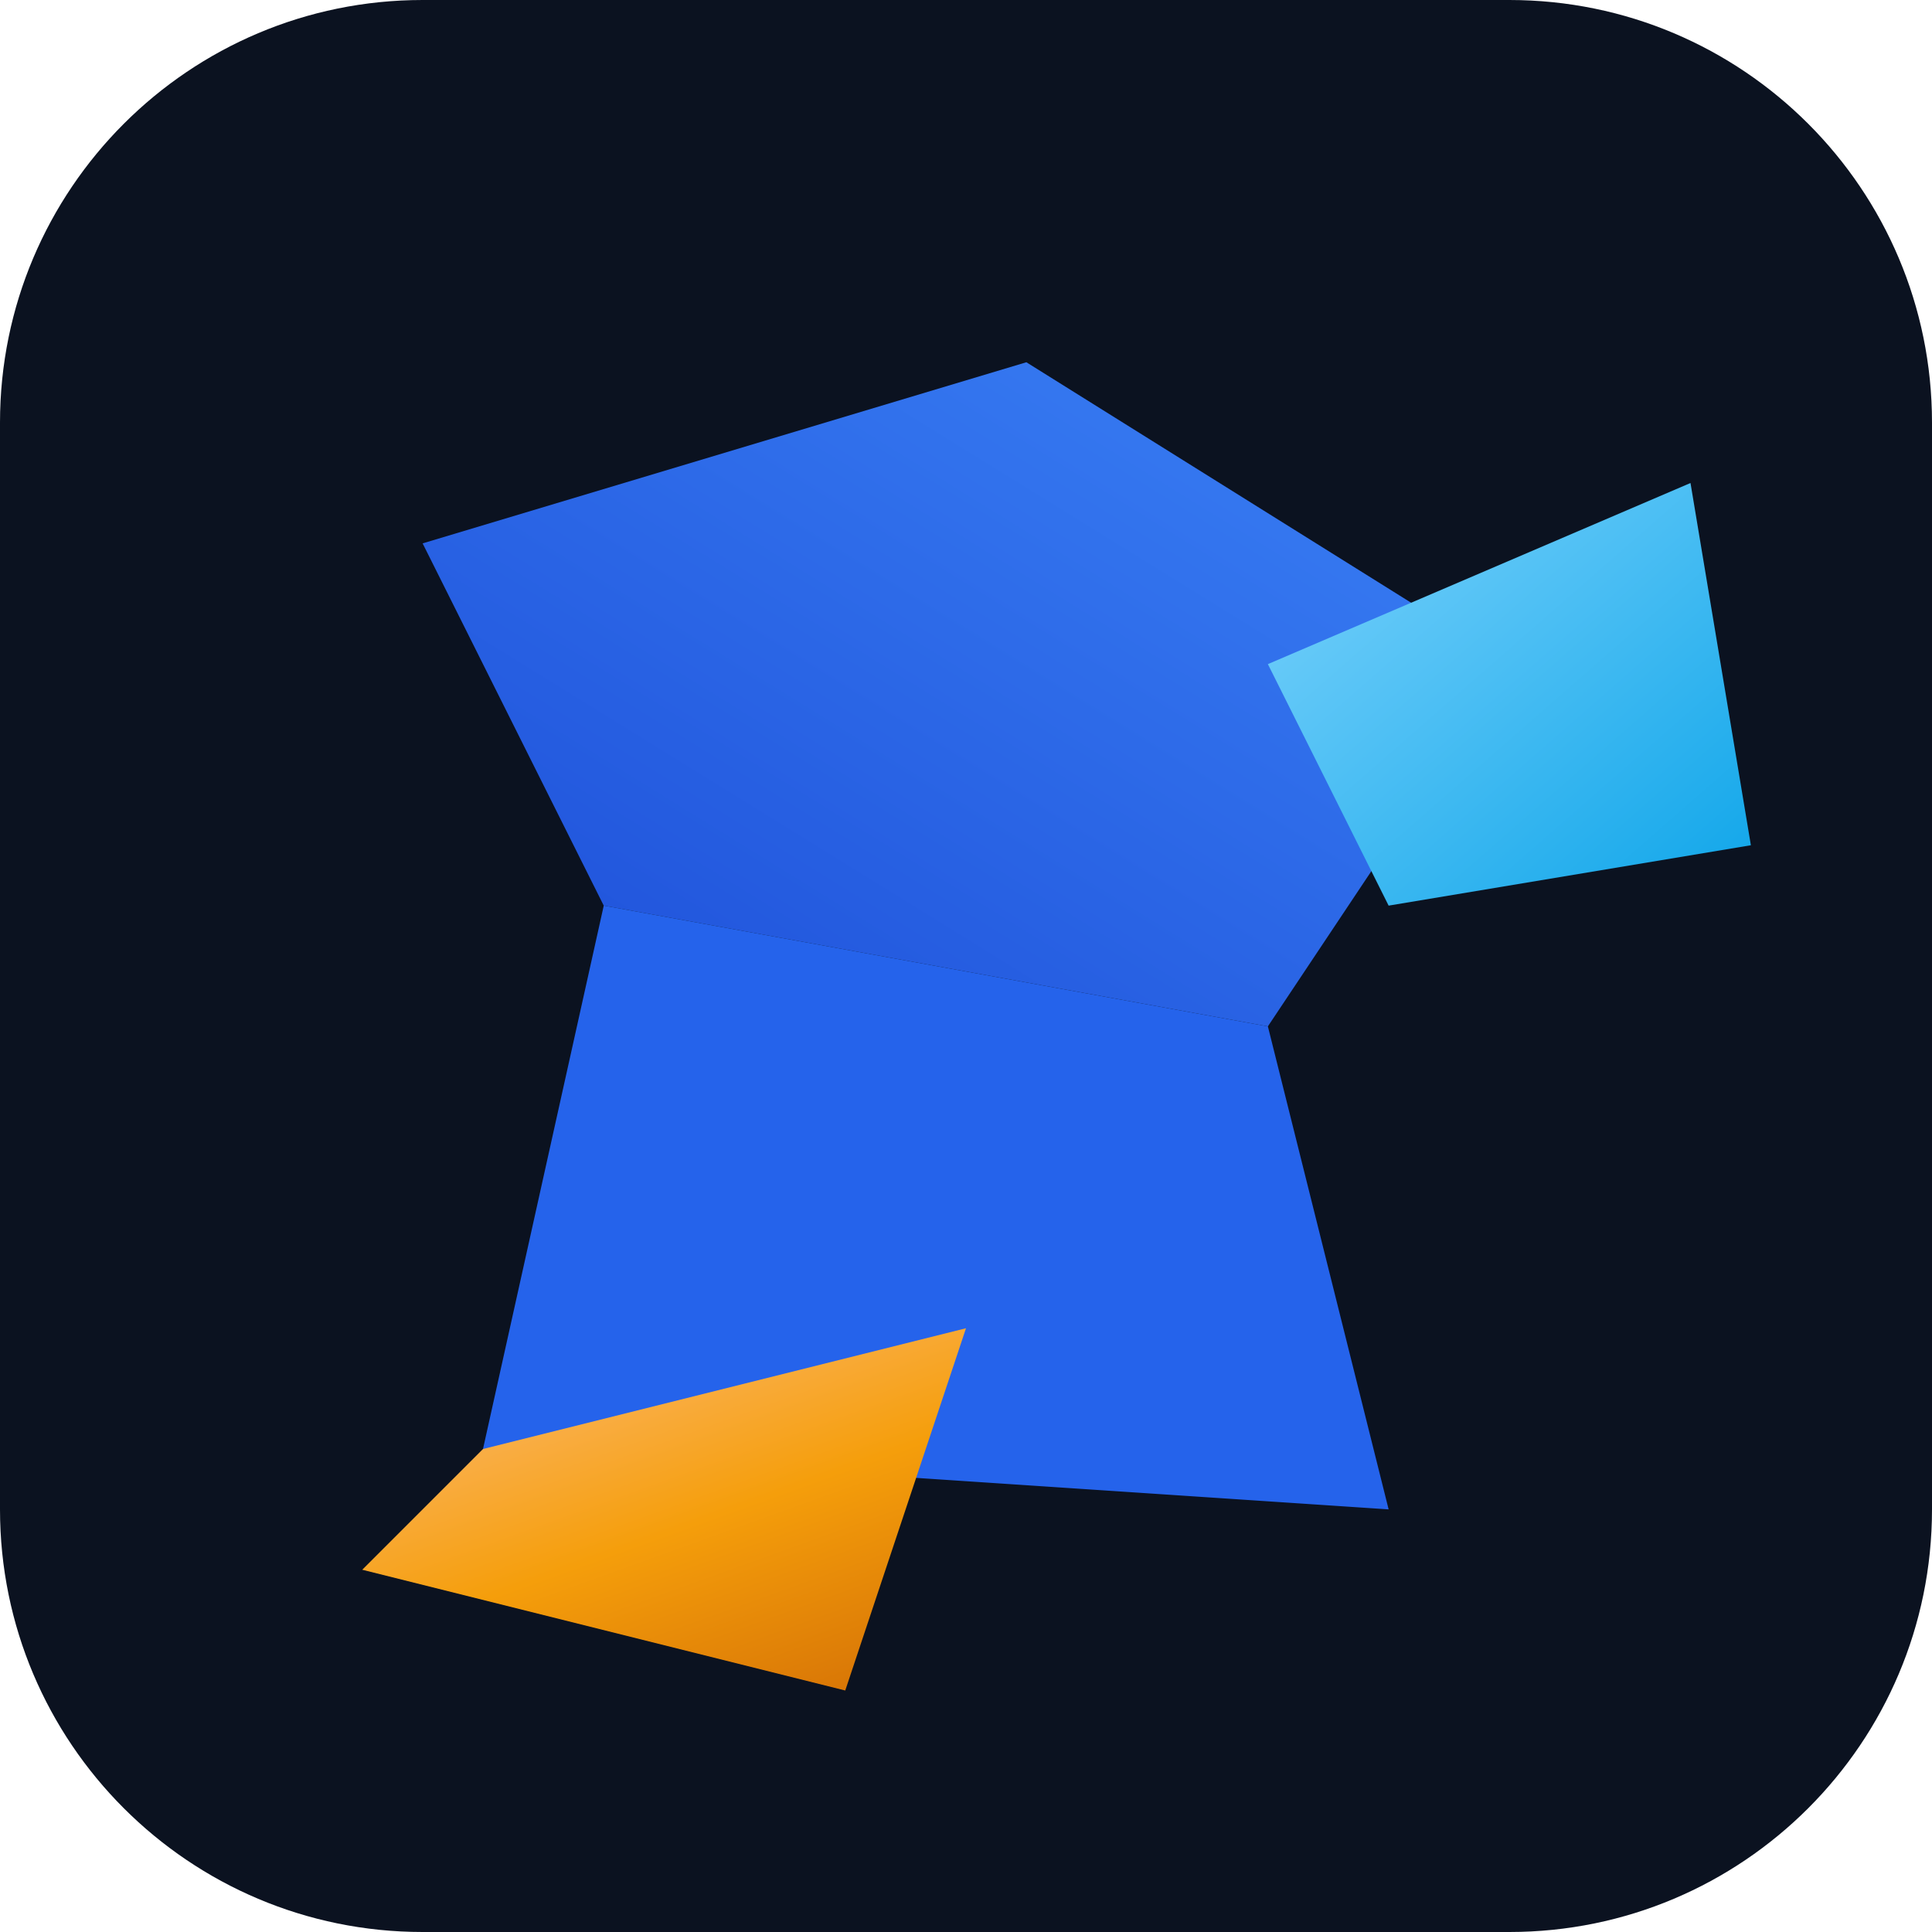
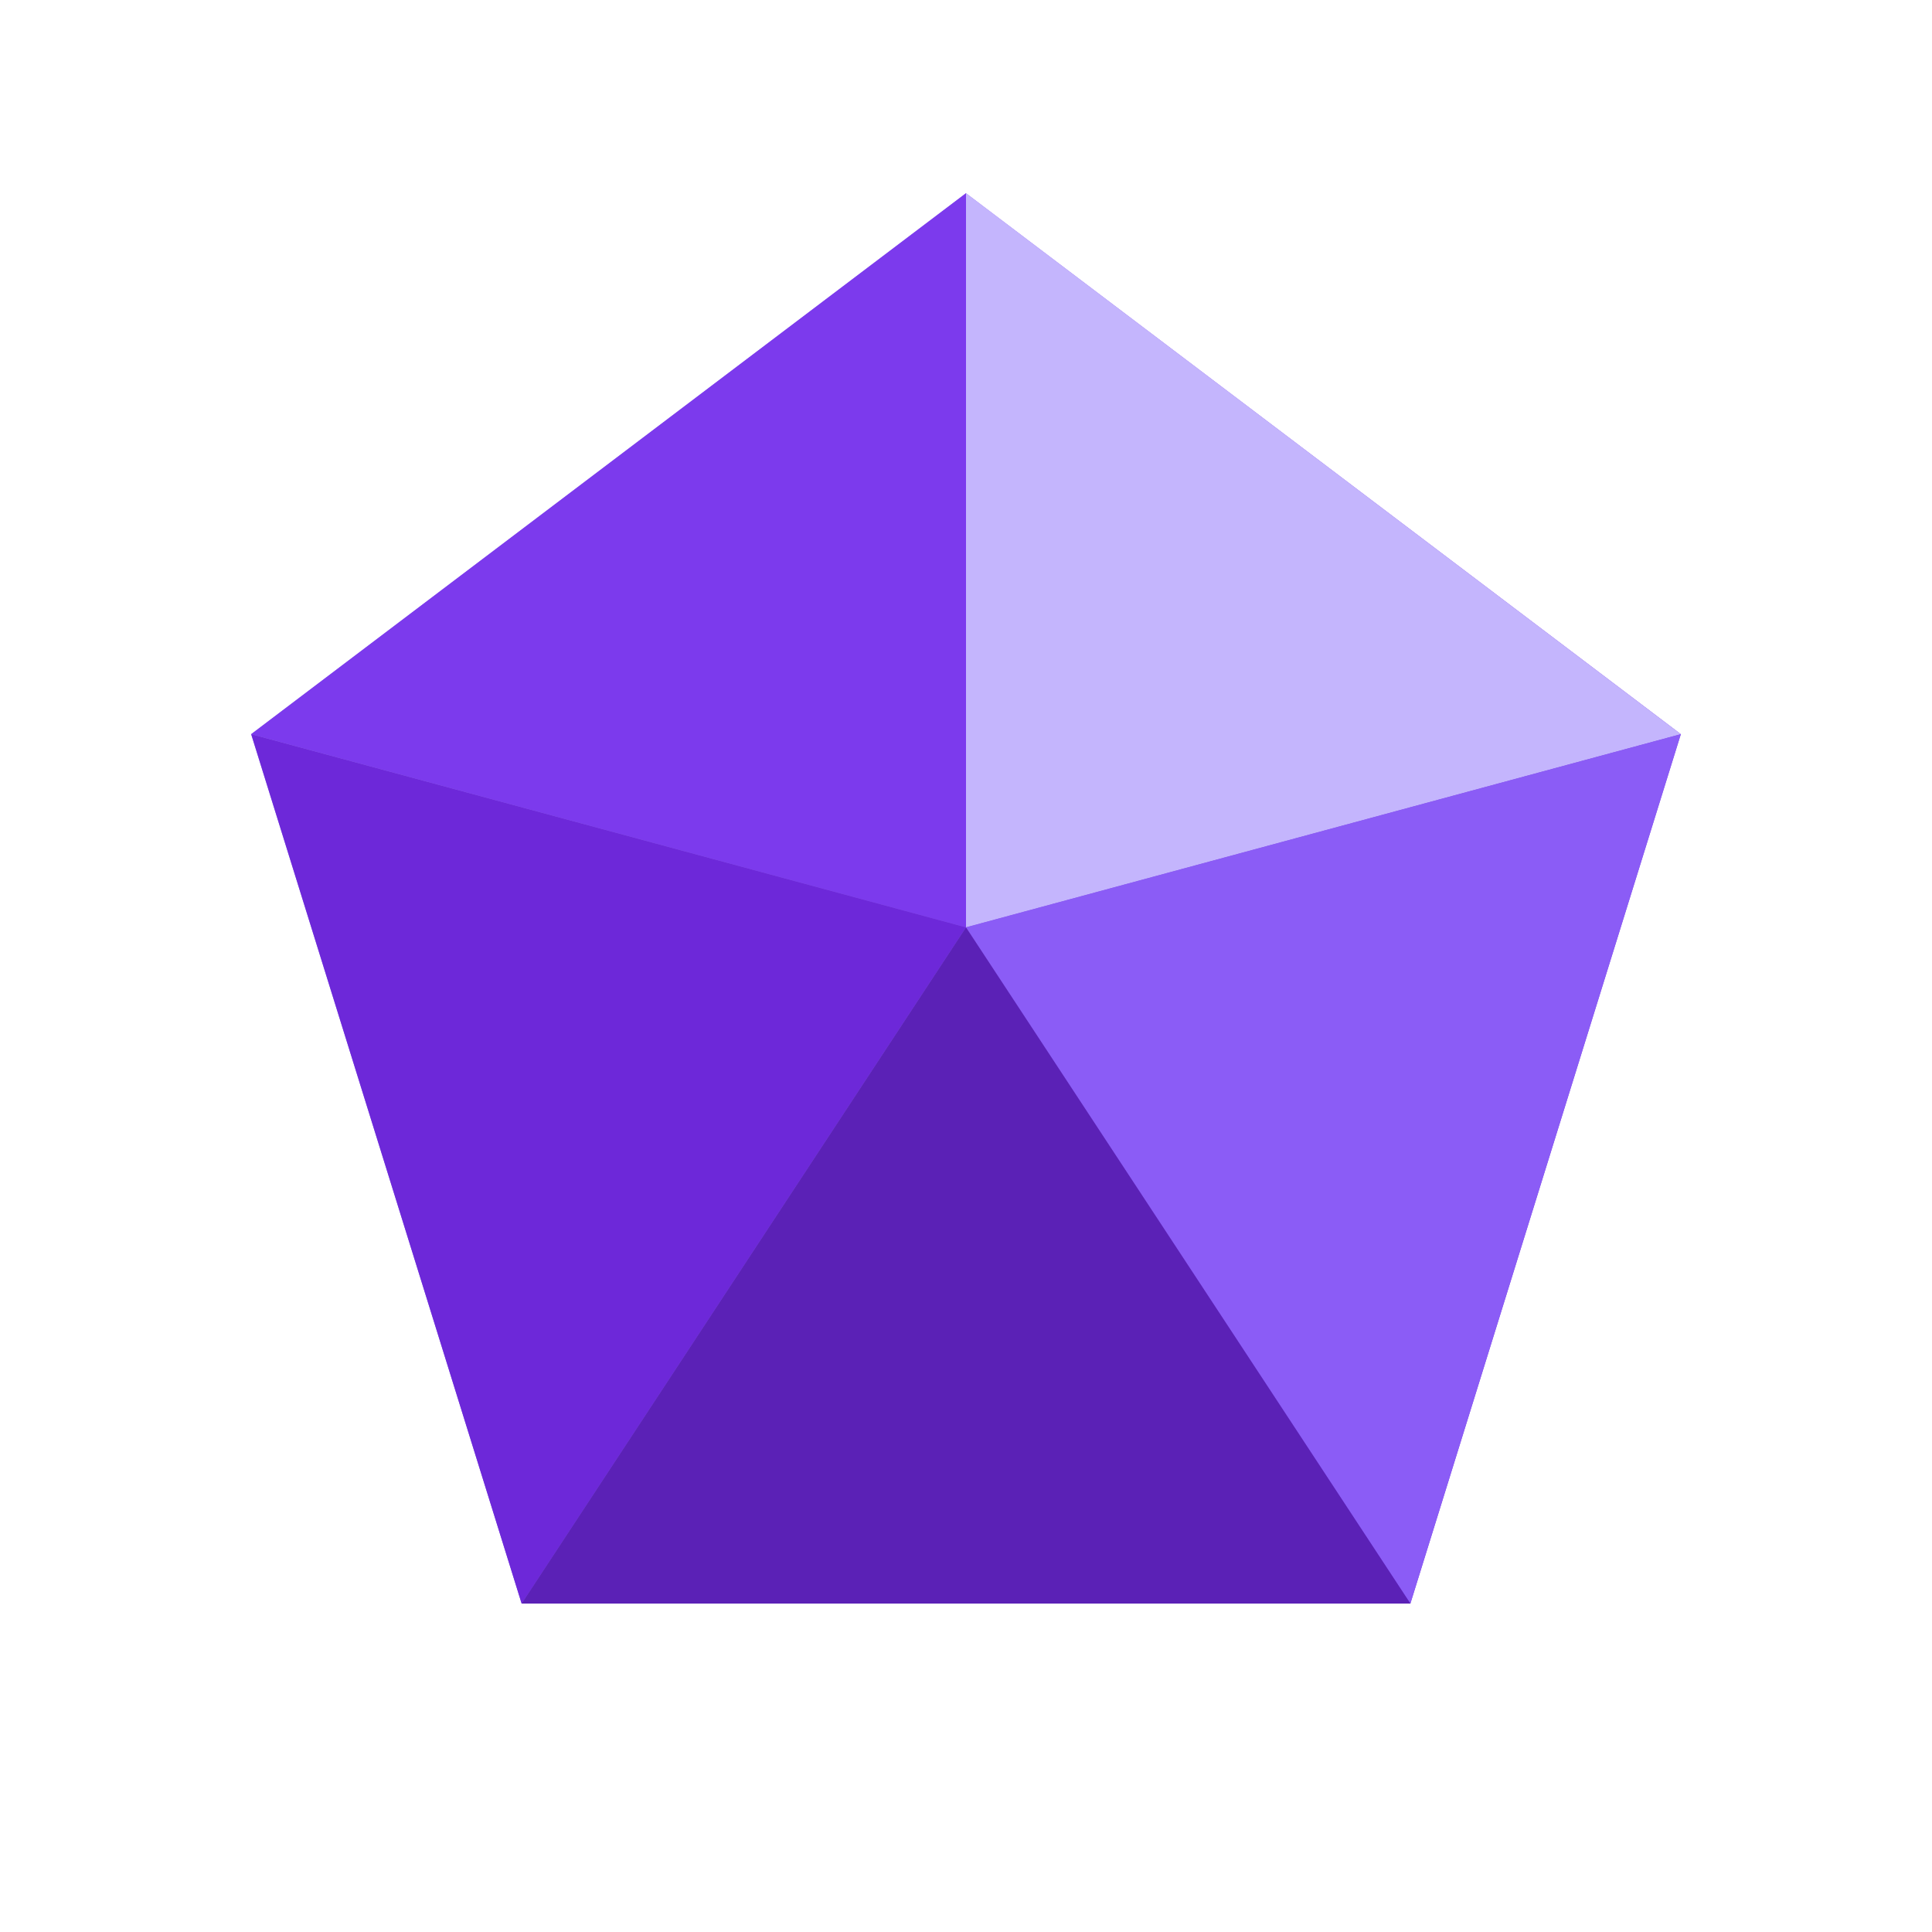
- <svg xmlns="http://www.w3.org/2000/svg" viewBox="0 0 64 64" width="64" height="64" fill="none">
+ <svg xmlns="http://www.w3.org/2000/svg" viewBox="0 0 200 200" width="200" height="200" fill="none">
  <defs>
    <linearGradient id="gNavy" x1="0" y1="0" x2="1" y2="1">
      <stop offset="0%" stop-color="#1E3A8A" />
      <stop offset="100%" stop-color="#172554" />
    </linearGradient>
    <linearGradient id="gCobalt" x1="1" y1="0" x2="0" y2="1">
      <stop offset="0%" stop-color="#3B82F6" />
      <stop offset="100%" stop-color="#1D4ED8" />
    </linearGradient>
    <linearGradient id="gBlue" x1="0" y1="0" x2="0" y2="1">
      <stop offset="0%" stop-color="#60A5FA" />
      <stop offset="100%" stop-color="#2563EB" />
    </linearGradient>
    <linearGradient id="gSky" x1="0" y1="0" x2="1" y2="1">
      <stop offset="0%" stop-color="#7DD3FC" />
      <stop offset="100%" stop-color="#0EA5E9" />
    </linearGradient>
    <linearGradient id="gCyan" x1="0" y1="1" x2="1" y2="0">
      <stop offset="0%" stop-color="#22D3EE" />
      <stop offset="100%" stop-color="#38BDF8" />
    </linearGradient>
    <linearGradient id="gPurple" x1="0" y1="0" x2="1" y2="1">
      <stop offset="0%" stop-color="#A78BFA" />
      <stop offset="100%" stop-color="#6D28D9" />
    </linearGradient>
    <linearGradient id="gAmber" x1="0" y1="0" x2="1" y2="1">
      <stop offset="0%" stop-color="#FCD34D" />
      <stop offset="100%" stop-color="#F59E0B" />
    </linearGradient>
    <linearGradient id="gOrange" x1="0.2" y1="0" x2="0.8" y2="1">
      <stop offset="0%" stop-color="#FDBA74" />
      <stop offset="55%" stop-color="#F59E0B" />
      <stop offset="100%" stop-color="#D97706" />
    </linearGradient>
  </defs>
-   <rect width="64" height="64" rx="14" fill="#0B1220" />
-   <polygon points="14,18 34,12 50,22 42,34 20,30" fill="url(#gCobalt)" />
-   <polygon points="20,30 42,34 46,50 16,48" fill="#2563EB" />
-   <polygon points="16,48 32,44 28,56 12,52" fill="url(#gOrange)" />
-   <polygon points="42,22 56,16 58,28 46,30" fill="url(#gSky)" />
+   <g transform="translate(22,18)">
+     <polygon points="78,2 152,58 124,148 32,148 4,58" fill="url(#gPurple)" />
+     <polygon points="78,2 152,58 78,78" fill="#C4B5FD" />
+     <polygon points="78,2 4,58 78,78" fill="#7C3AED" />
+     <polygon points="4,58 32,148 78,78" fill="#6D28D9" />
+     <polygon points="152,58 124,148 78,78" fill="#8B5CF6" />
+     <polygon points="32,148 124,148 78,78" fill="#5B21B6" />
+   </g>
</svg>
